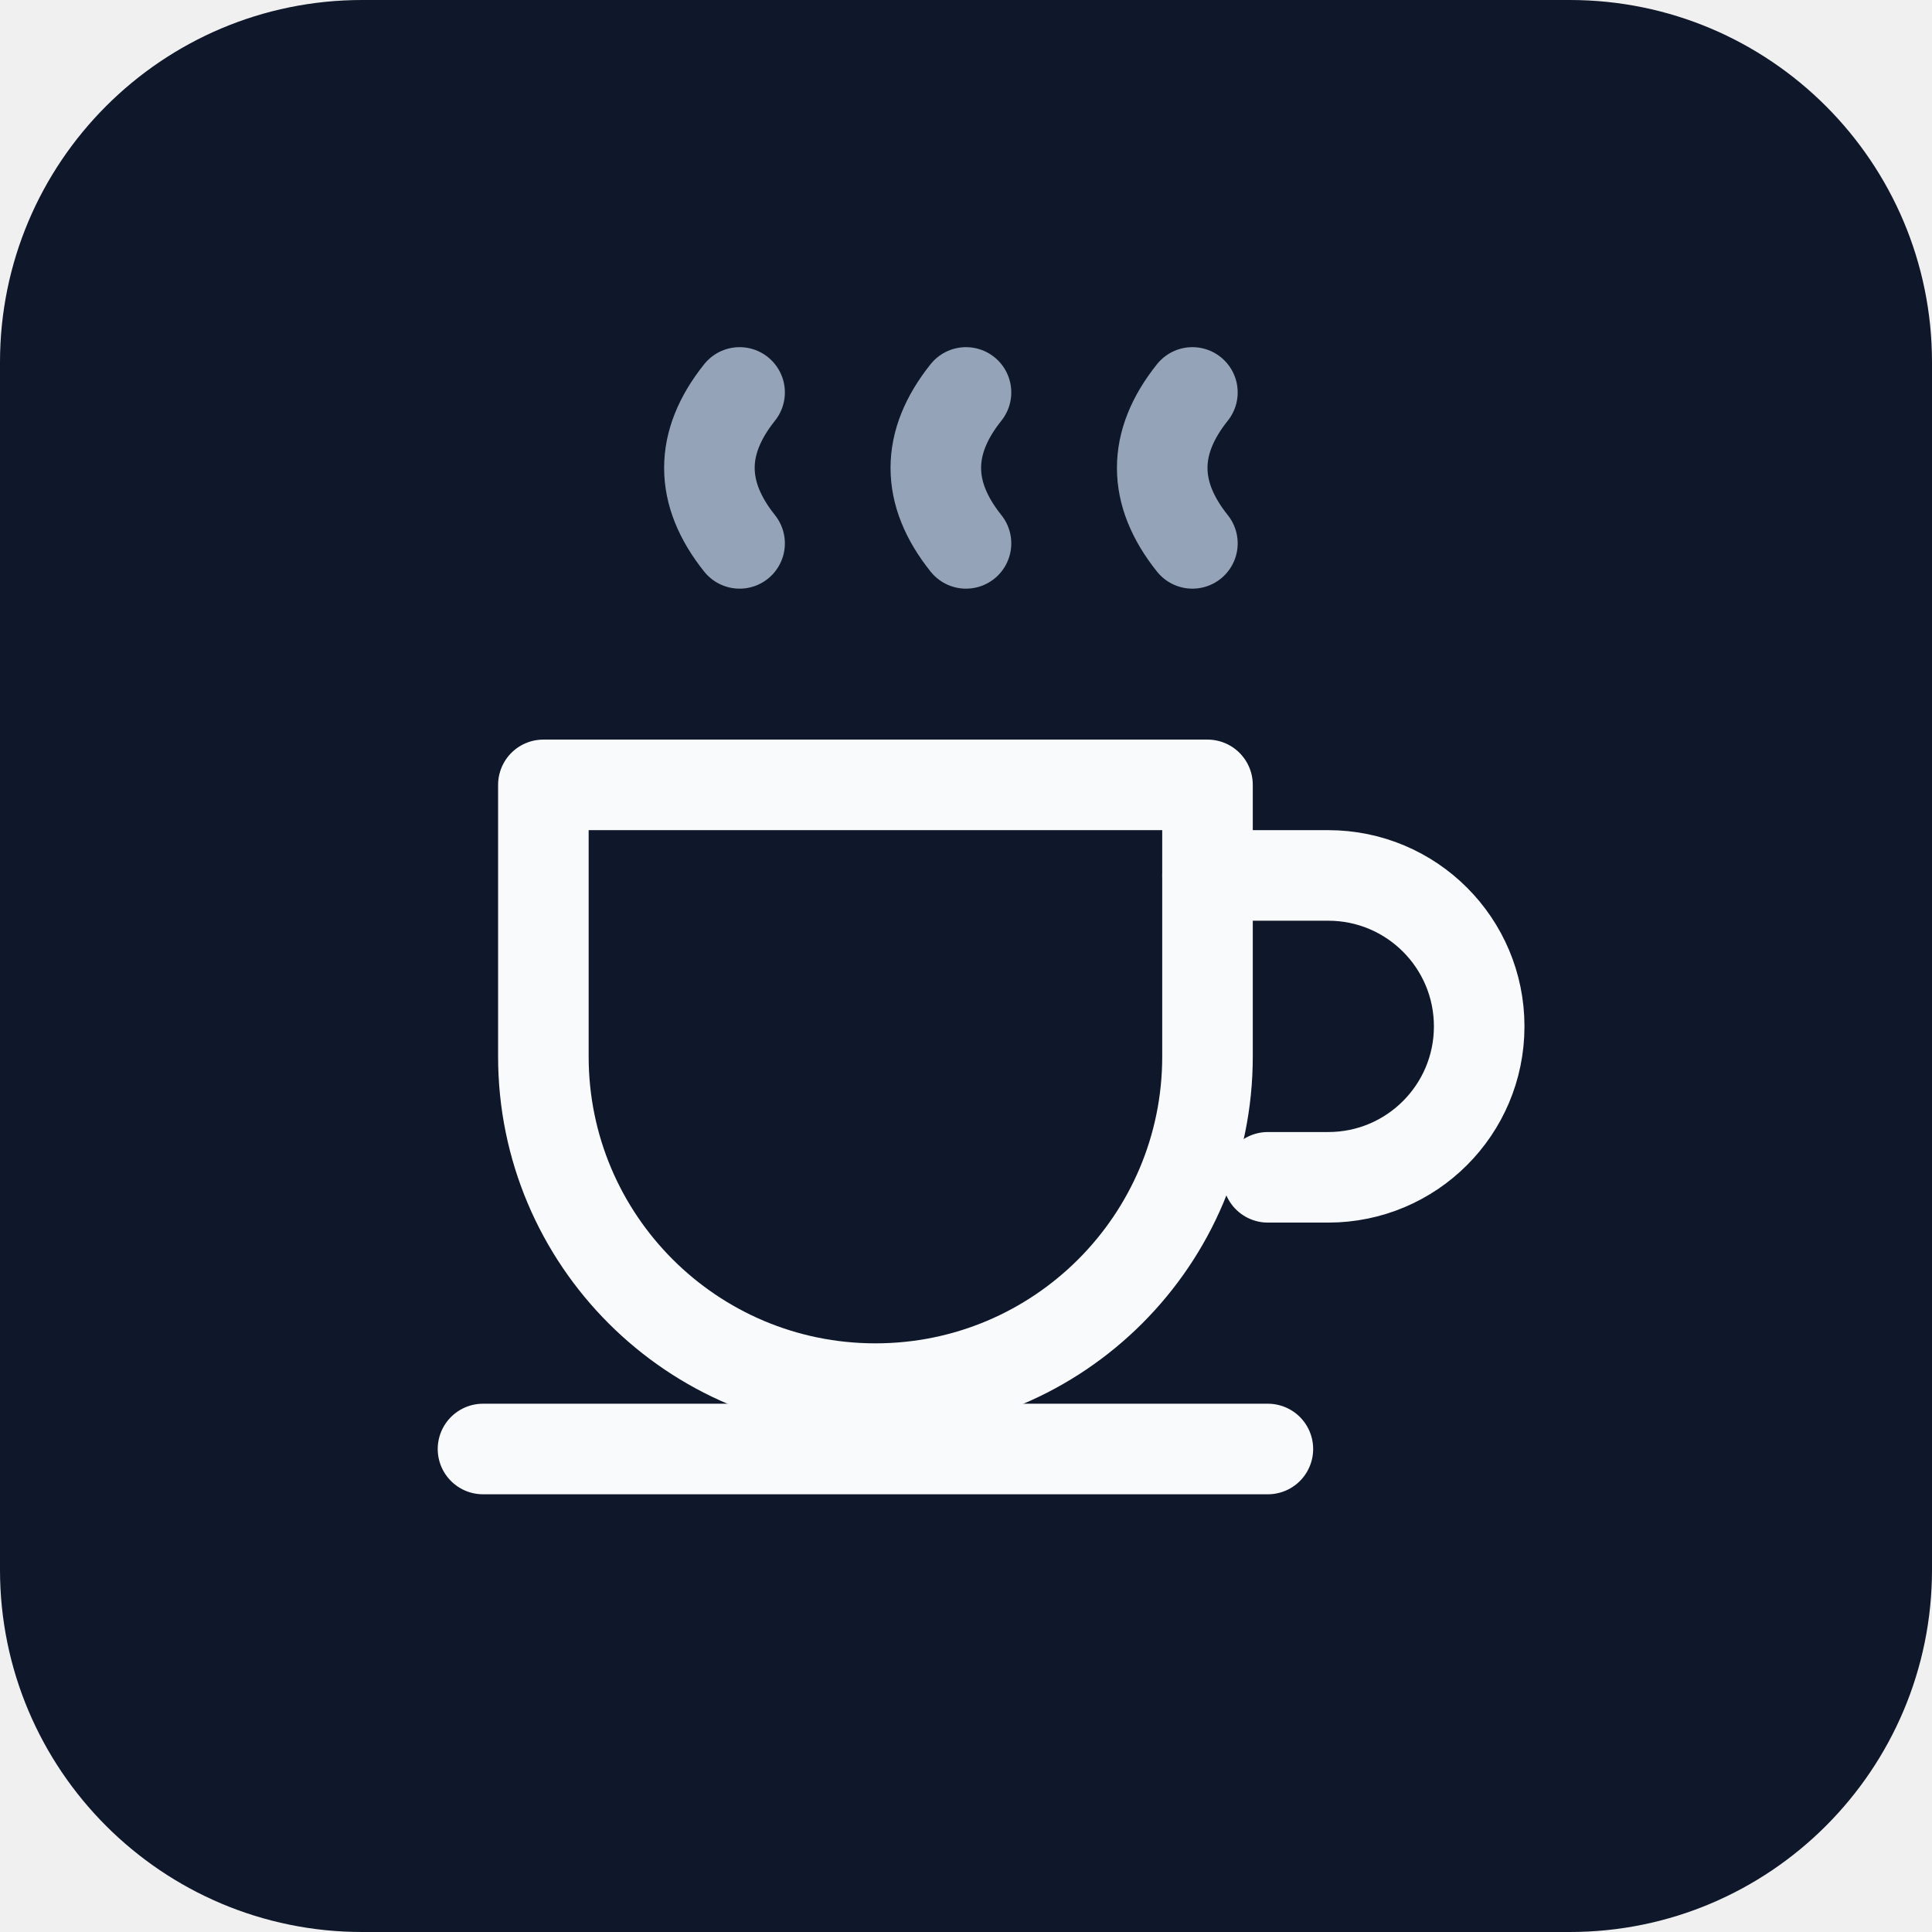
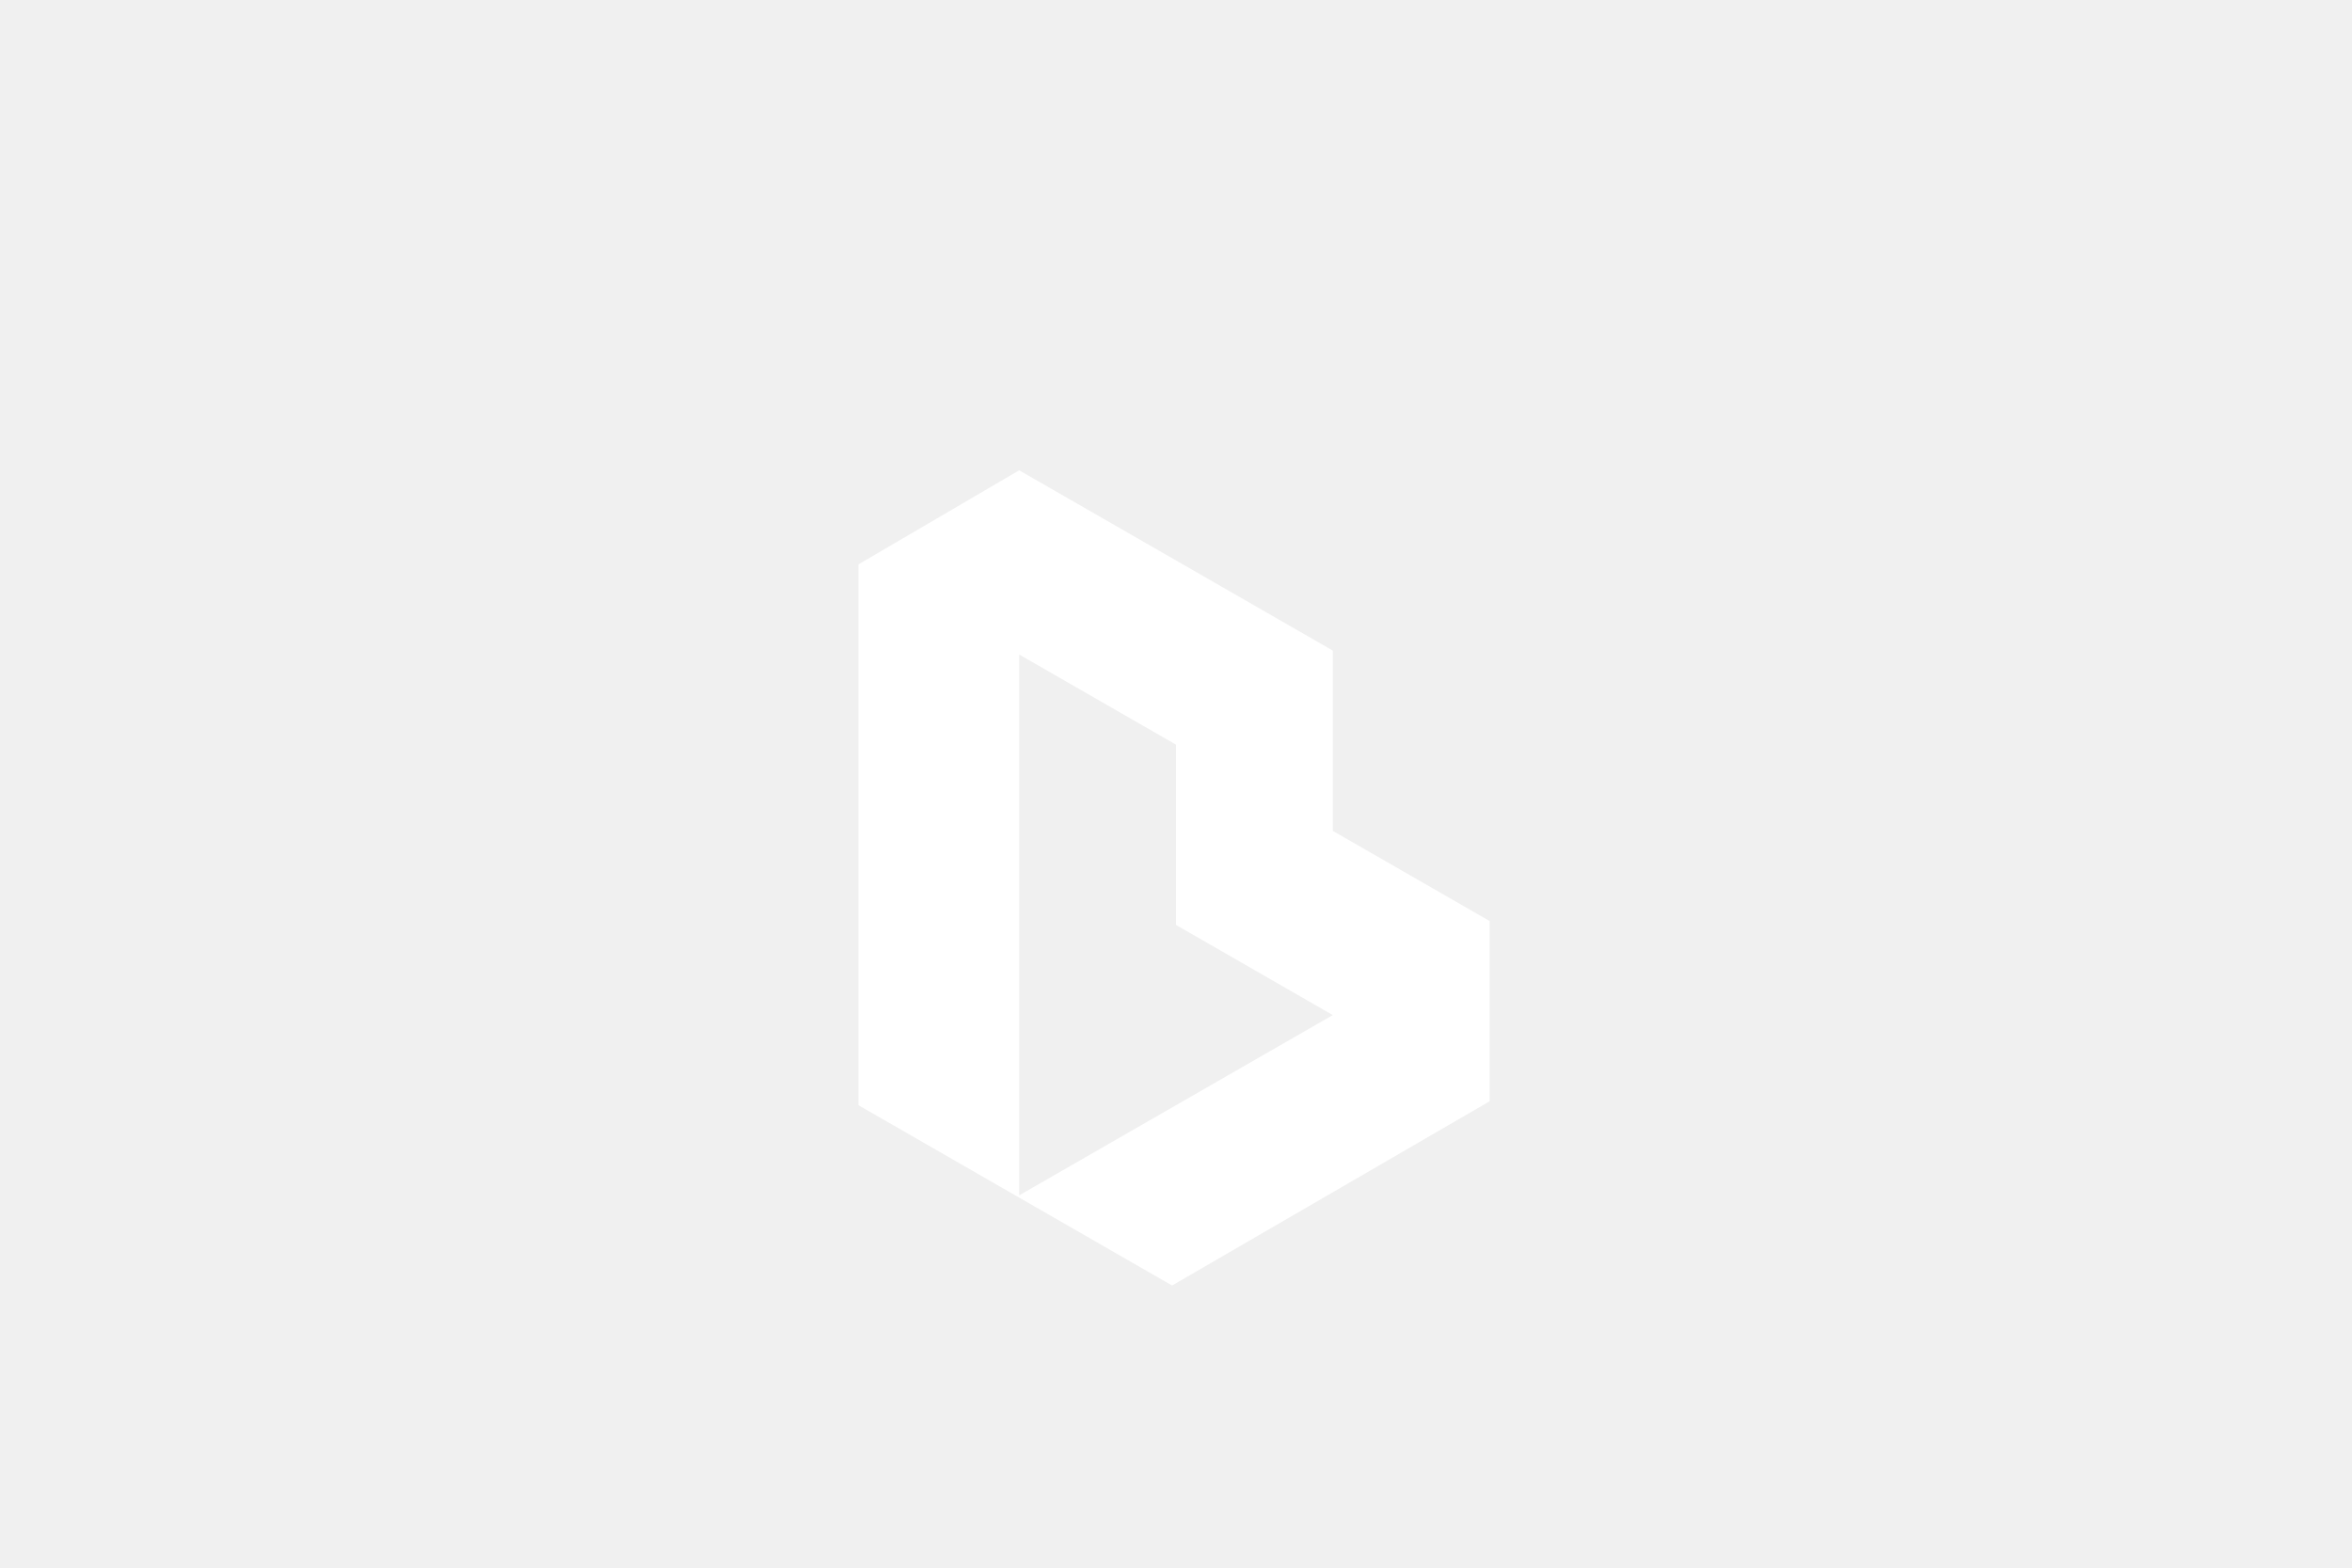
- <svg xmlns="http://www.w3.org/2000/svg" width="512" height="512" viewBox="0 0 512 512">
-   <rect width="512" height="512" rx="96" fill="#0f172a" />
-   <g fill="none" stroke="#f8fafc" stroke-width="24" stroke-linecap="round" stroke-linejoin="round">
-     <path d="M144 208 h176 v72 a88 88 0 0 1 -88 88 h0 a88 88 0 0 1 -88 -88 z" />
-     <path d="M320 232 h32 a40 40 0 0 1 0 80 h-16" />
-     <path d="M336 384 h-208" />
-     <path d="M196 144 q-16 -20 0 -40" stroke="#94a3b8" />
-     <path d="M256 144 q-16 -20 0 -40" stroke="#94a3b8" />
-     <path d="M316 144 q-16 -20 0 -40" stroke="#94a3b8" />
-   </g>
+ <svg xmlns="http://www.w3.org/2000/svg" viewBox="0 0 600 400" role="img" aria-labelledby="title desc">
+   <path fill="#fff" fill-rule="evenodd" d="M260 120 340 166v46l40 23v46l-81 47-80-46V144Zm0 47 40 23v46l40 23-80 46Z" />
</svg>
